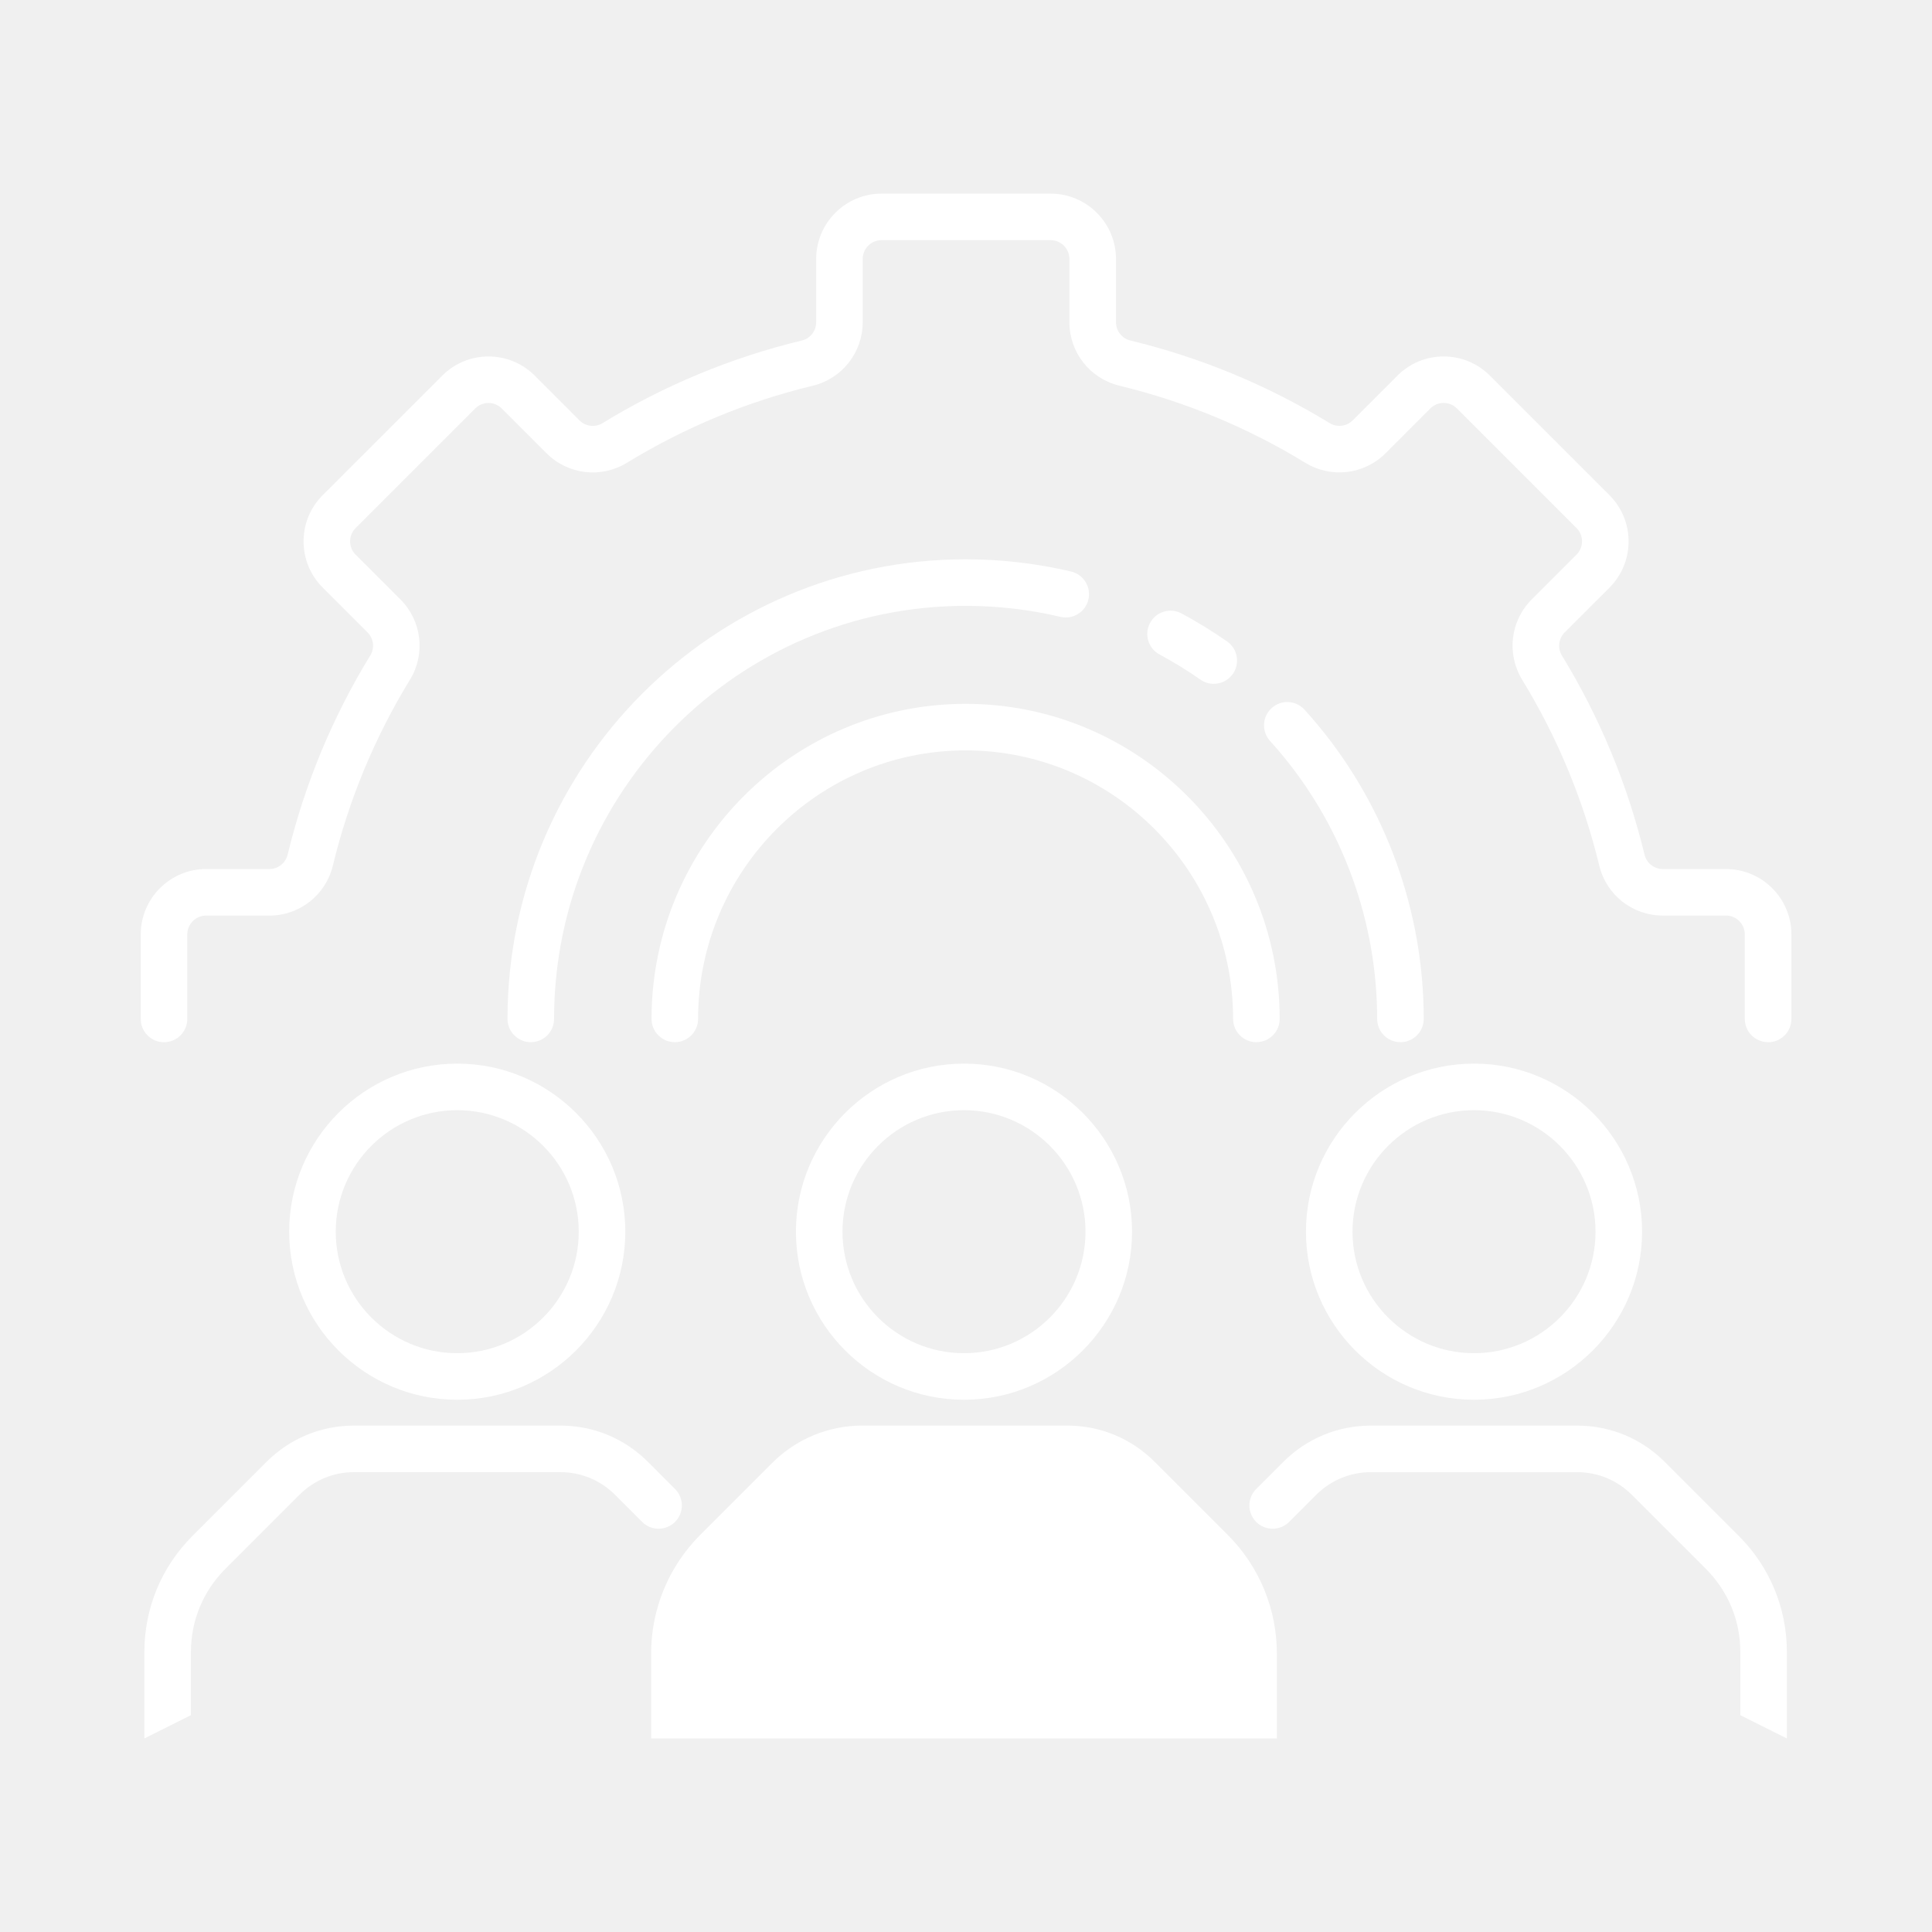
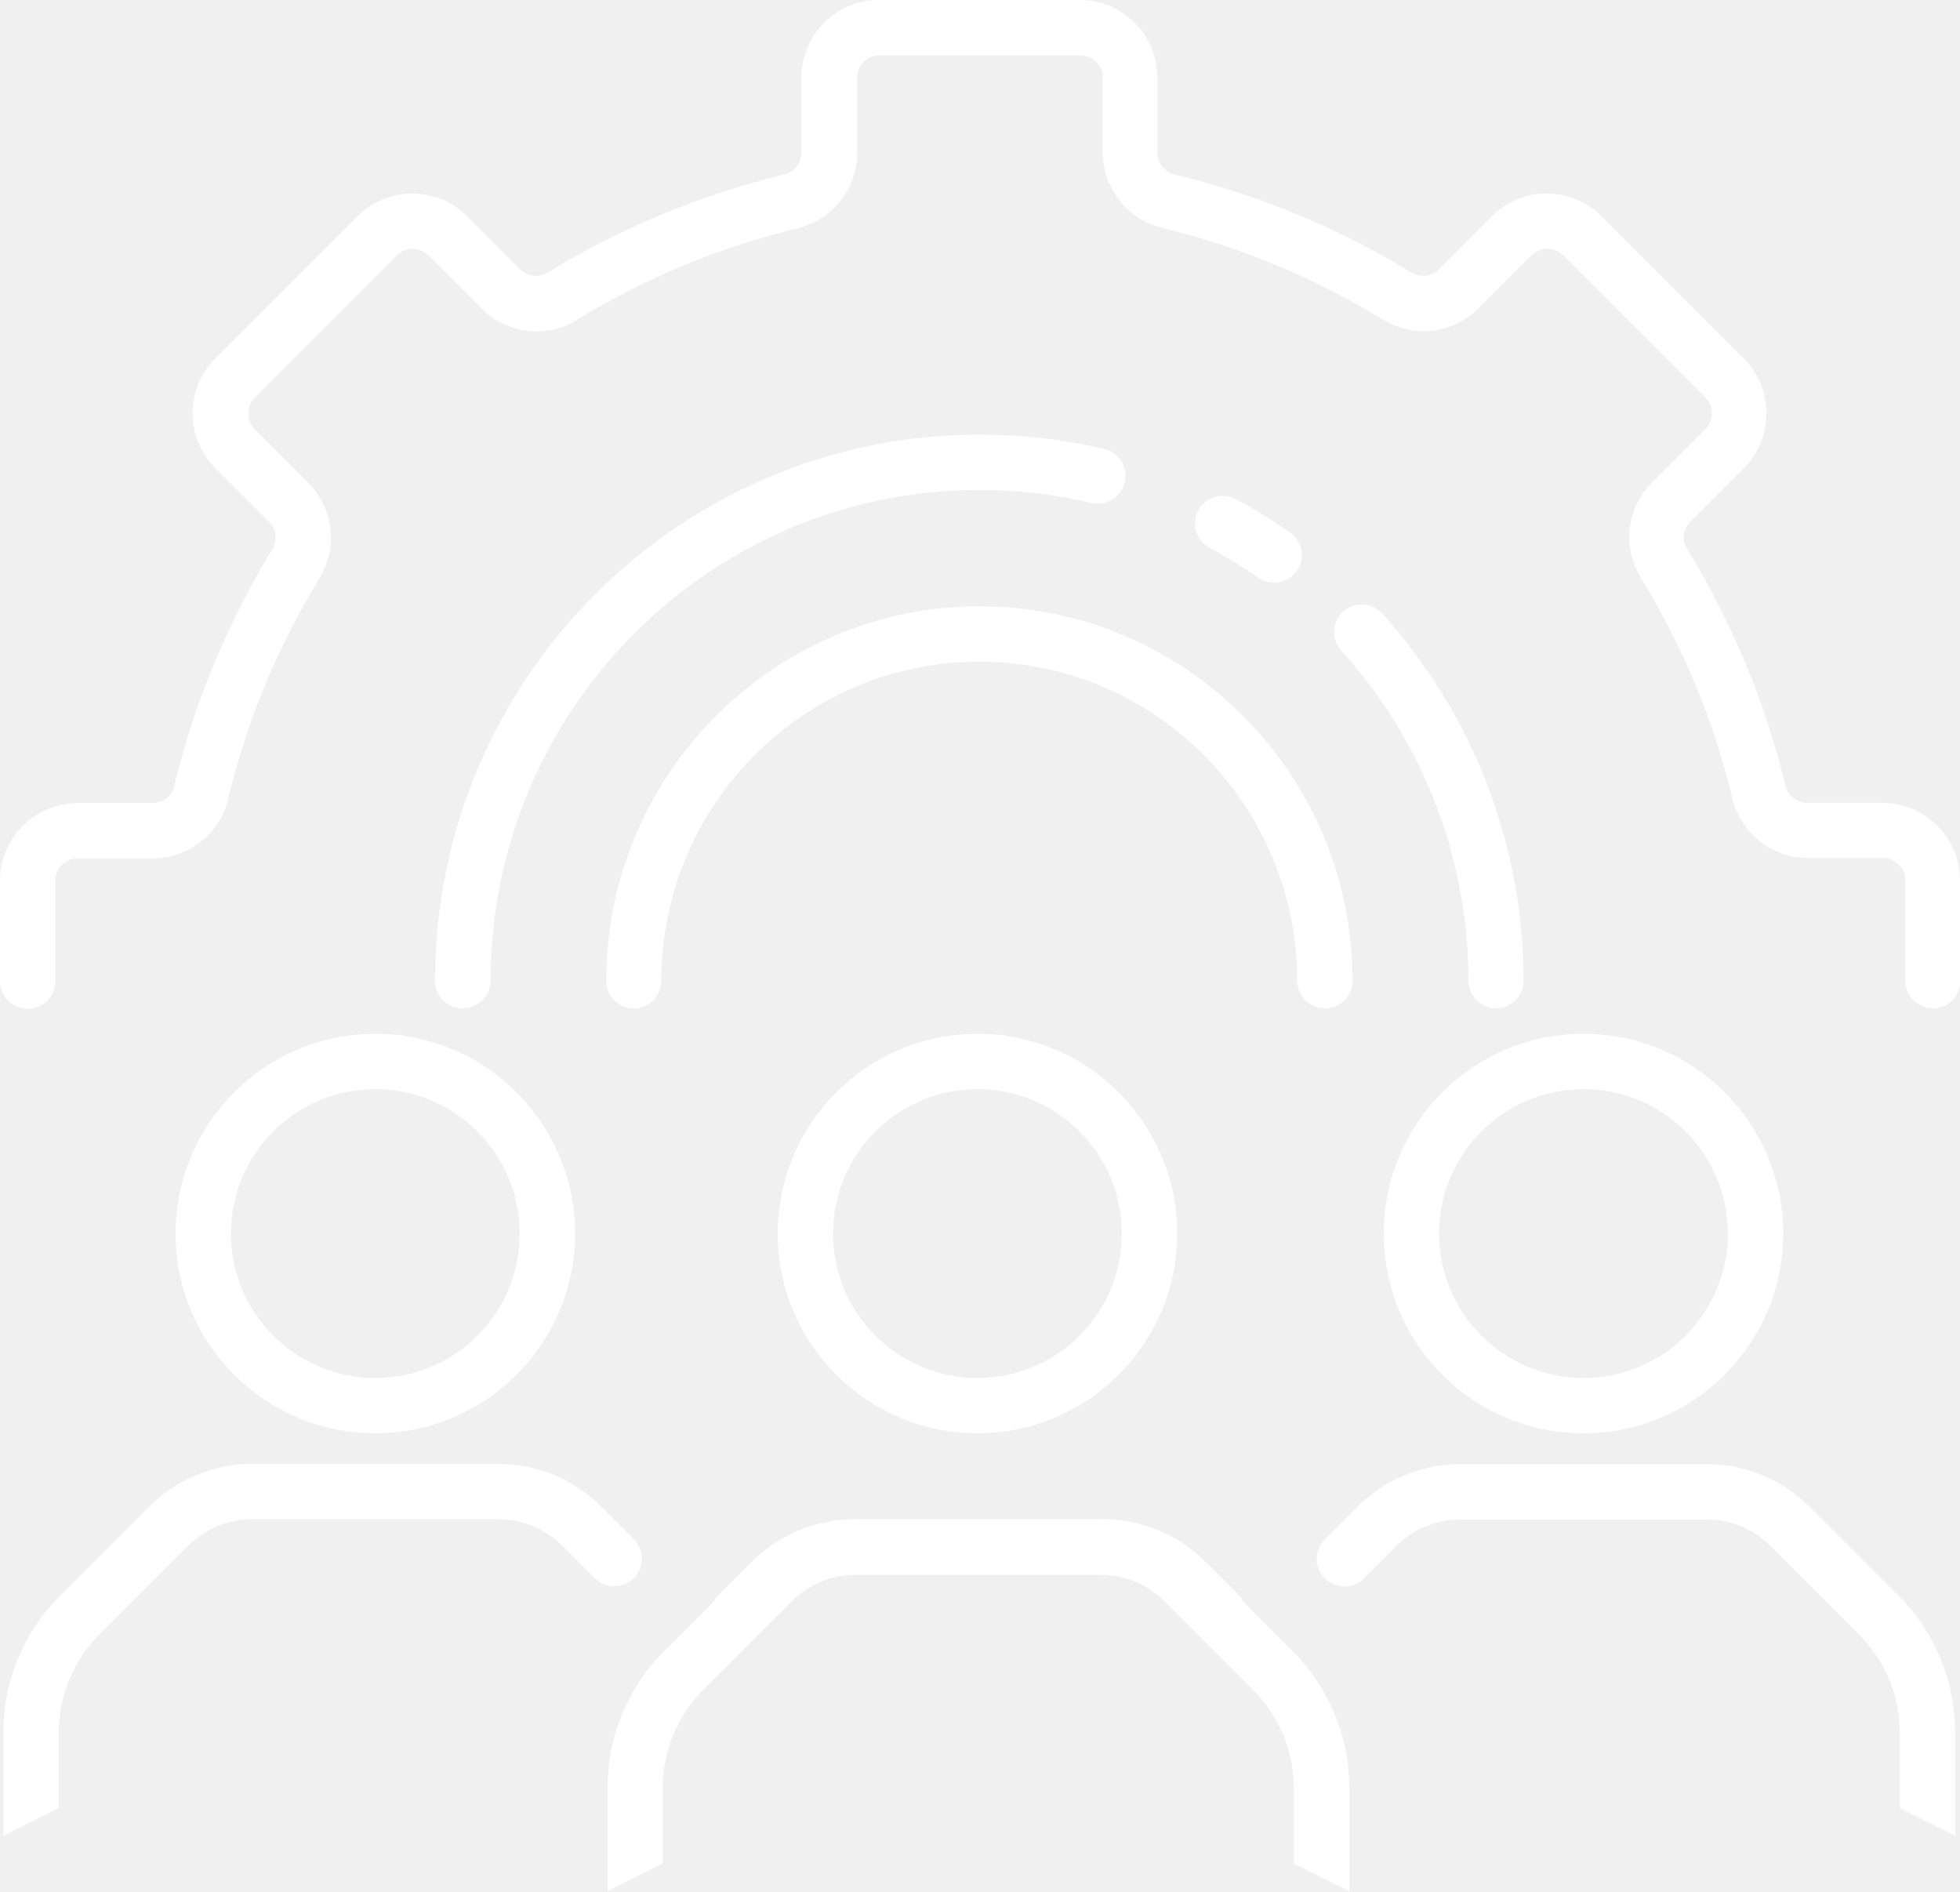
- <svg xmlns="http://www.w3.org/2000/svg" id="a" viewBox="0 0 1000 1000">
+ <svg xmlns="http://www.w3.org/2000/svg" viewBox="0 0 853.81 823.8">
  <defs>
-     <style>.b{fill:#fff}</style>
+     <style>.cls-1{fill:#fff;}</style>
  </defs>
-   <path class="b" d="M337.03 899.81v-44.02c0-22.99 9.13-45.05 25.39-61.31l37.31-37.31a65.872 65.872 0 0 1 46.59-19.3h106.03c17.12 0 33.22 6.67 45.31 18.77l37.85 37.85a86.688 86.688 0 0 1 25.39 61.3v44.01m-10.6-360.37c-6.65 0-12.05-5.39-12.05-12.05 0-76.63-62.11-138.98-138.45-138.98s-138.47 62.34-138.47 138.98c0 6.66-5.39 12.05-12.04 12.05s-12.05-5.39-12.05-12.05c0-89.92 72.93-163.07 162.57-163.07s162.55 73.16 162.55 163.07c0 6.66-5.4 12.05-12.05 12.05" />
-   <path class="b" d="M915.15 539.43c-6.65 0-12.05-5.39-12.05-12.05v-43.74c0-5.37-4.37-9.75-9.74-9.75h-32.7c-15.71 0-29.23-10.66-32.9-25.93-8.2-33.87-21.61-66.2-39.87-96.09-8.2-13.43-6.15-30.52 4.93-41.61L816 287.09c3.8-3.8 3.8-9.99 0-13.79l-61.88-61.88c-1.84-1.84-4.29-2.86-6.89-2.86s-5.05 1.02-6.89 2.86l-23.14 23.15a33.757 33.757 0 0 1-41.6 4.95c-29.84-18.24-62.17-31.65-96.12-39.86-15.3-3.7-25.96-17.22-25.96-32.91v-32.71c0-5.37-4.37-9.74-9.74-9.74h-87.5c-5.38 0-9.75 4.37-9.75 9.74v32.72c0 15.69-10.64 29.21-25.88 32.9-.07.02-.17.04-.23.06-33.71 8.14-66 21.53-95.8 39.73-.06.04-.1.06-.14.09-13.4 8.19-30.51 6.16-41.61-4.95l-23.14-23.15c-1.84-1.84-4.29-2.85-6.89-2.85s-5.05 1.02-6.89 2.85l-61.88 61.87c-1.84 1.84-2.85 4.29-2.85 6.89s1.01 5.05 2.85 6.89l23.18 23.17a33.77 33.77 0 0 1 4.96 41.56l-.15.22a335.108 335.108 0 0 0-39.73 95.81c-.01.06-.02.12-.04.17a33.745 33.745 0 0 1-32.89 25.89h-32.72c-5.38 0-9.74 4.37-9.74 9.75v43.74c0 6.66-5.39 12.05-12.05 12.05s-12.04-5.39-12.04-12.05v-43.74c0-18.66 15.18-33.85 33.84-33.85h32.72c4.47 0 8.35-3.02 9.45-7.36 0-.05.02-.1.03-.14 8.81-36.38 23.17-71.04 42.73-103 .04-.06.1-.15.13-.21 2.25-3.68 1.66-8.6-1.53-11.79l-23.18-23.17c-6.39-6.39-9.91-14.89-9.91-23.93s3.52-17.54 9.91-23.93l61.88-61.86c6.4-6.39 14.89-9.91 23.93-9.91s17.55 3.53 23.93 9.92l23.14 23.15a9.717 9.717 0 0 0 11.9 1.47c.05-.03.08-.05.12-.08a359.2 359.2 0 0 1 103.01-42.71c.06-.01.16-.04.23-.05 4.2-1.02 7.27-4.92 7.27-9.43v-32.72c0-18.66 15.18-33.84 33.84-33.84h87.5c18.66 0 33.85 15.18 33.85 33.84v32.71c0 4.52 3.06 8.42 7.46 9.48 36.45 8.82 71.1 23.18 103.06 42.72 3.9 2.38 8.82 1.79 12.02-1.41l23.13-23.14c6.39-6.39 14.9-9.92 23.93-9.92 9.04 0 17.54 3.53 23.94 9.92l61.88 61.88c13.19 13.2 13.19 34.67 0 47.87l-23.18 23.17a9.73 9.73 0 0 0-1.43 11.97c19.6 32.06 33.96 66.72 42.75 103.03a9.742 9.742 0 0 0 9.49 7.48h32.7c18.66 0 33.84 15.18 33.84 33.85v43.74c0 6.66-5.4 12.05-12.05 12.05" />
-   <path class="b" d="M628.23 353.95c-2.38 0-4.79-.7-6.89-2.17-6.77-4.74-13.9-9.12-21.17-13.03-5.86-3.15-8.06-10.45-4.91-16.31 3.15-5.87 10.45-8.06 16.32-4.92 8.1 4.36 16.03 9.24 23.57 14.5 5.45 3.81 6.78 11.33 2.98 16.78a12.05 12.05 0 0 1-9.89 5.15m96.62 185.48c-6.65 0-12.05-5.39-12.05-12.05 0-49.71-17.37-98.12-48.91-136.32-2.1-2.54-4.29-5.08-6.52-7.54-4.47-4.93-4.11-12.55.83-17.02 4.93-4.47 12.54-4.1 17.02.83 2.49 2.74 4.93 5.57 7.25 8.38 35.11 42.51 54.44 96.38 54.44 151.67 0 6.66-5.4 12.05-12.05 12.05m-450.14 0c-6.65 0-12.05-5.39-12.05-12.05 0-131.17 106.37-237.89 237.12-237.89 18.44 0 36.8 2.13 54.6 6.34 6.48 1.53 10.48 8.03 8.95 14.5-1.53 6.48-8.02 10.48-14.5 8.95-15.97-3.78-32.47-5.69-49.05-5.69-117.45 0-213.01 95.9-213.01 213.79 0 6.66-5.4 12.05-12.05 12.05m362.05 340.14v-30.59c0-15.18-6.33-29.45-17.81-40.19l-38.36-35.85c-7.55-7.07-17.6-10.96-28.28-10.96H445.57c-10.68 0-20.72 3.89-28.28 10.96l-38.36 35.85c-11.48 10.74-17.81 25.02-17.81 40.19v30.59m137.84-304.94c-34.68 0-62.89 28.21-62.89 62.89s28.2 62.89 62.89 62.89 62.89-28.21 62.89-62.89-28.21-62.89-62.89-62.89m0 149.88c-47.97 0-86.99-39.02-86.99-86.99s39.02-86.99 86.99-86.99 86.99 39.03 86.99 86.99-39.02 86.99-86.99 86.99M74.73 899.81v-44.75c0-22.68 8.83-44 24.87-60.05l38.36-38.36c12.11-12.1 28.2-18.77 45.32-18.77h106.76c17.13 0 33.22 6.67 45.32 18.77l14.04 14.04c4.71 4.7 4.71 12.33 0 17.04-4.7 4.7-12.34 4.7-17.04 0l-14.03-14.04c-7.56-7.55-17.61-11.71-28.29-11.71H183.28c-10.68 0-20.73 4.16-28.28 11.71l-38.36 38.36c-11.48 11.48-17.81 26.76-17.81 43v32.71m137.84-313.13c-34.68 0-62.89 28.21-62.89 62.89s28.2 62.89 62.89 62.89 62.89-28.21 62.89-62.89-28.21-62.89-62.89-62.89m0 149.88c-47.97 0-86.99-39.02-86.99-86.99s39.02-86.99 86.99-86.99 86.99 39.03 86.99 86.99-39.02 86.99-86.99 86.99m664.12 163.26v-32.71c0-16.25-6.33-31.52-17.81-43l-38.36-38.36c-7.56-7.55-17.6-11.71-28.28-11.71H709.57c-10.68 0-20.72 4.16-28.28 11.71l-14.04 14.04c-4.72 4.71-12.34 4.7-17.04 0-4.71-4.71-4.71-12.34 0-17.04l14.04-14.04c12.11-12.1 28.2-18.77 45.32-18.77h106.77c17.12 0 33.22 6.67 45.31 18.77l38.36 38.36c16.04 16.04 24.87 37.36 24.87 60.05v44.75M762.95 574.63c-34.68 0-62.89 28.21-62.89 62.89s28.21 62.89 62.89 62.89 62.89-28.21 62.89-62.89-28.21-62.89-62.89-62.89m0 149.88c-47.97 0-86.99-39.02-86.99-86.99s39.03-86.99 86.99-86.99 86.99 39.03 86.99 86.99-39.03 86.99-86.99 86.99" />
+   <g id="Layer_2" data-name="Layer 2">
+     <g id="a">
+       <path class="cls-1" d="M577.1,439.2a12,12,0,0,1-12-12c0-76.6-62.1-139-138.5-139s-138.5,62.3-138.5,139a12,12,0,0,1-24,0c0-89.9,72.9-163.1,162.6-163.1s162.5,73.2,162.5,163.1a12.06,12.06,0,0,1-12.1,12" />
+       <path class="cls-1" d="M842,439.2a12,12,0,0,1-12-12V383.5a9.8,9.8,0,0,0-9.7-9.8H787.6a33.81,33.81,0,0,1-32.9-25.9,334.31,334.31,0,0,0-39.9-96.1,33.73,33.73,0,0,1,4.9-41.6l23.2-23.2a9.78,9.78,0,0,0,0-13.8L681,111.2a9.85,9.85,0,0,0-6.9-2.9,9.61,9.61,0,0,0-6.9,2.9l-23.1,23.1a33.73,33.73,0,0,1-41.6,4.9,338.82,338.82,0,0,0-96.1-39.9,33.79,33.79,0,0,1-26-32.9V33.8a9.71,9.71,0,0,0-9.7-9.7H383.2a9.8,9.8,0,0,0-9.8,9.7V66.5a33.7,33.7,0,0,1-25.9,32.9c-.1,0-.2,0-.2.1a333.21,333.21,0,0,0-95.8,39.7.1.1,0,0,0-.1.1,33.73,33.73,0,0,1-41.6-4.9l-23.1-23.1a9.85,9.85,0,0,0-6.9-2.9,9.44,9.44,0,0,0-6.9,2.9L111,173.2a9.85,9.85,0,0,0-2.9,6.9A9.61,9.61,0,0,0,111,187l23.2,23.2a33.89,33.89,0,0,1,5,41.6.35.35,0,0,1-.1.2,334.17,334.17,0,0,0-39.7,95.8v.2a33.81,33.81,0,0,1-32.9,25.9H33.8a9.73,9.73,0,0,0-9.7,9.8v43.7a12,12,0,0,1-12.1,12,12,12,0,0,1-12-12V383.7a33.91,33.91,0,0,1,33.8-33.9H66.5a9.54,9.54,0,0,0,9.4-7.4v-.1a360.37,360.37,0,0,1,42.7-103c0-.1.1-.1.1-.2a9.72,9.72,0,0,0-1.5-11.8L93.8,203.9a33.8,33.8,0,0,1,0-47.8l61.9-61.9a33.8,33.8,0,0,1,47.8,0l23.1,23.1a9.71,9.71,0,0,0,11.9,1.5l.1-.1A360.37,360.37,0,0,1,341.6,76c.1,0,.2,0,.2-.1a9.67,9.67,0,0,0,7.3-9.4V33.8A33.82,33.82,0,0,1,382.9,0h87.5a33.82,33.82,0,0,1,33.8,33.8V66.5a9.83,9.83,0,0,0,7.5,9.5,359.78,359.78,0,0,1,103.1,42.7,9.68,9.68,0,0,0,12-1.4l23.1-23.1a33.8,33.8,0,0,1,47.8,0l61.9,61.9a33.92,33.92,0,0,1,0,47.9l-23.2,23.2a9.68,9.68,0,0,0-1.4,12,360.13,360.13,0,0,1,42.8,103,9.83,9.83,0,0,0,9.5,7.5H820a33.84,33.84,0,0,1,33.8,33.9v43.7A11.6,11.6,0,0,1,842,439.2" />
+       <path class="cls-1" d="M555,253.8a11.78,11.78,0,0,1-6.9-2.2,218.7,218.7,0,0,0-21.2-13,12,12,0,0,1,11.4-21.2,248.82,248.82,0,0,1,23.6,14.5,12,12,0,0,1,3,16.8,12.65,12.65,0,0,1-9.9,5.1" />
+       <path class="cls-1" d="M651.7,439.2a12,12,0,0,1-12-12,214.73,214.73,0,0,0-48.9-136.3c-2.1-2.5-4.3-5.1-6.5-7.5a12,12,0,1,1,17.8-16.2c2.5,2.7,4.9,5.6,7.2,8.4a238.73,238.73,0,0,1,54.4,151.7,12,12,0,0,1-12,11.9" />
+       <path class="cls-1" d="M201.5,439.2a12,12,0,0,1-12-12c0-131.2,106.4-237.9,237.1-237.9a238.22,238.22,0,0,1,54.6,6.3,12.07,12.07,0,0,1-5.5,23.5,212.38,212.38,0,0,0-49-5.7c-117.5,0-213,95.9-213,213.8a12.21,12.21,0,0,1-12.2,12" />
+       <path class="cls-1" d="M425.8,474.4a62.9,62.9,0,1,0,62.9,62.9,62.95,62.95,0,0,0-62.9-62.9m0,149.9a87,87,0,1,1,87-87,87.06,87.06,0,0,1-87,87" />
+       <path class="cls-1" d="M1.5,799.6V754.8a83.93,83.93,0,0,1,24.9-60l38.4-38.4a63.7,63.7,0,0,1,45.3-18.8H216.8a63.7,63.7,0,0,1,45.3,18.8l14,14a12,12,0,0,1-17,17l-14-14a40,40,0,0,0-28.3-11.7H110.1a40,40,0,0,0-28.3,11.7L43.4,711.8a60.44,60.44,0,0,0-17.8,43v32.7" />
+       <path class="cls-1" d="M163.5,474.4a62.9,62.9,0,1,0,62.9,62.9,62.95,62.95,0,0,0-62.9-62.9m0,149.9a87,87,0,1,1,87-87,87.06,87.06,0,0,1-87,87" />
+       <path class="cls-1" d="M827.6,787.6V754.9a60.44,60.44,0,0,0-17.8-43l-38.4-38.4a40,40,0,0,0-28.3-11.7H636.4a40,40,0,0,0-28.3,11.7l-14,14a12,12,0,0,1-17-17l14-14a63.7,63.7,0,0,1,45.3-18.8H743.2a63.7,63.7,0,0,1,45.3,18.8l38.3,38.3a84.52,84.52,0,0,1,24.9,60v44.8" />
+       <path class="cls-1" d="M689.8,474.4a62.9,62.9,0,1,0,62.9,62.9,62.95,62.95,0,0,0-62.9-62.9m0,149.9a87,87,0,1,1,87-87,87.06,87.06,0,0,1-87,87" />
+       <path class="cls-1" d="M264.7,823.7V778.9a83.93,83.93,0,0,1,24.9-60L328,680.5a63.7,63.7,0,0,1,45.3-18.8H480.1a63.7,63.7,0,0,1,45.3,18.8l14,14a12,12,0,0,1-17,17l-14-14a40,40,0,0,0-28.3-11.7H373.2a40,40,0,0,0-28.3,11.7l-38.4,38.4a60.44,60.44,0,0,0-17.8,43v32.7" />
+       <path class="cls-1" d="M563.6,811.7V779a60.44,60.44,0,0,0-17.8-43l-38.4-38.4a40,40,0,0,0-28.3-11.7H372.4a40,40,0,0,0-28.3,11.7l-14,14a12,12,0,0,1-17-17l14-14a63.7,63.7,0,0,1,45.3-18.8H479.2a63.7,63.7,0,0,1,45.3,18.8L562.9,719a84.52,84.52,0,0,1,24.9,60v44.8" />
+     </g>
+   </g>
</svg>
